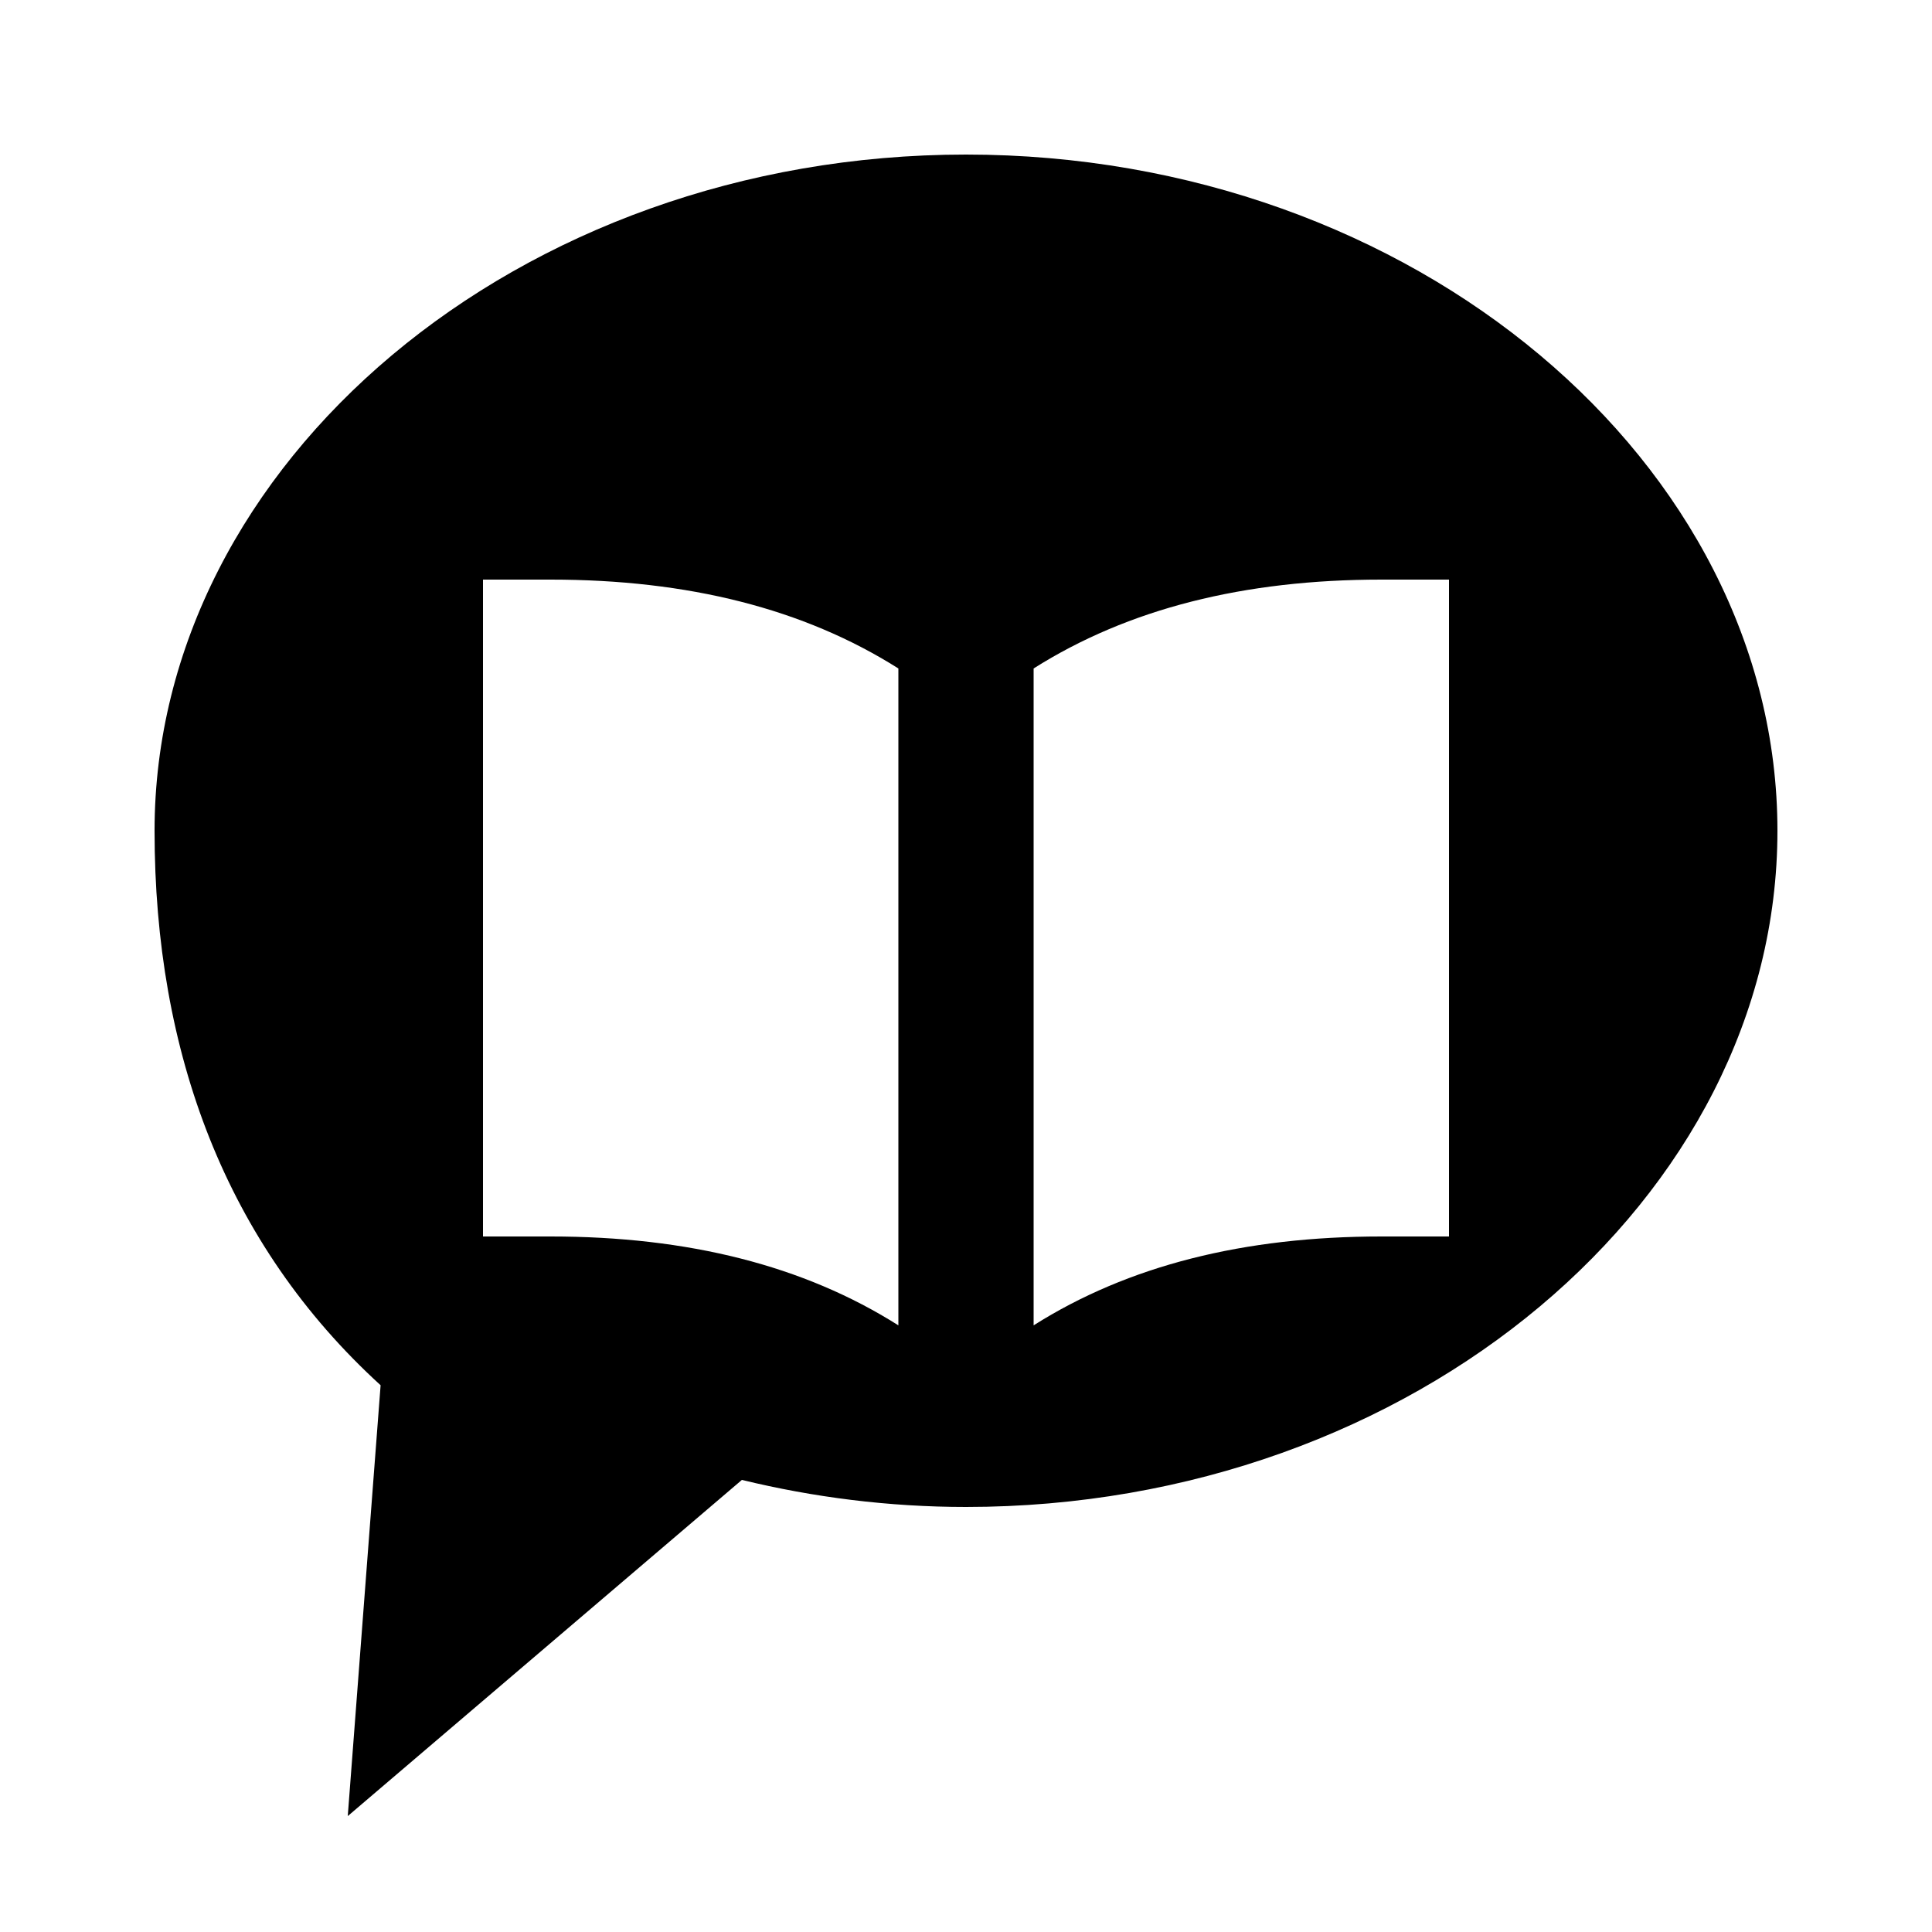
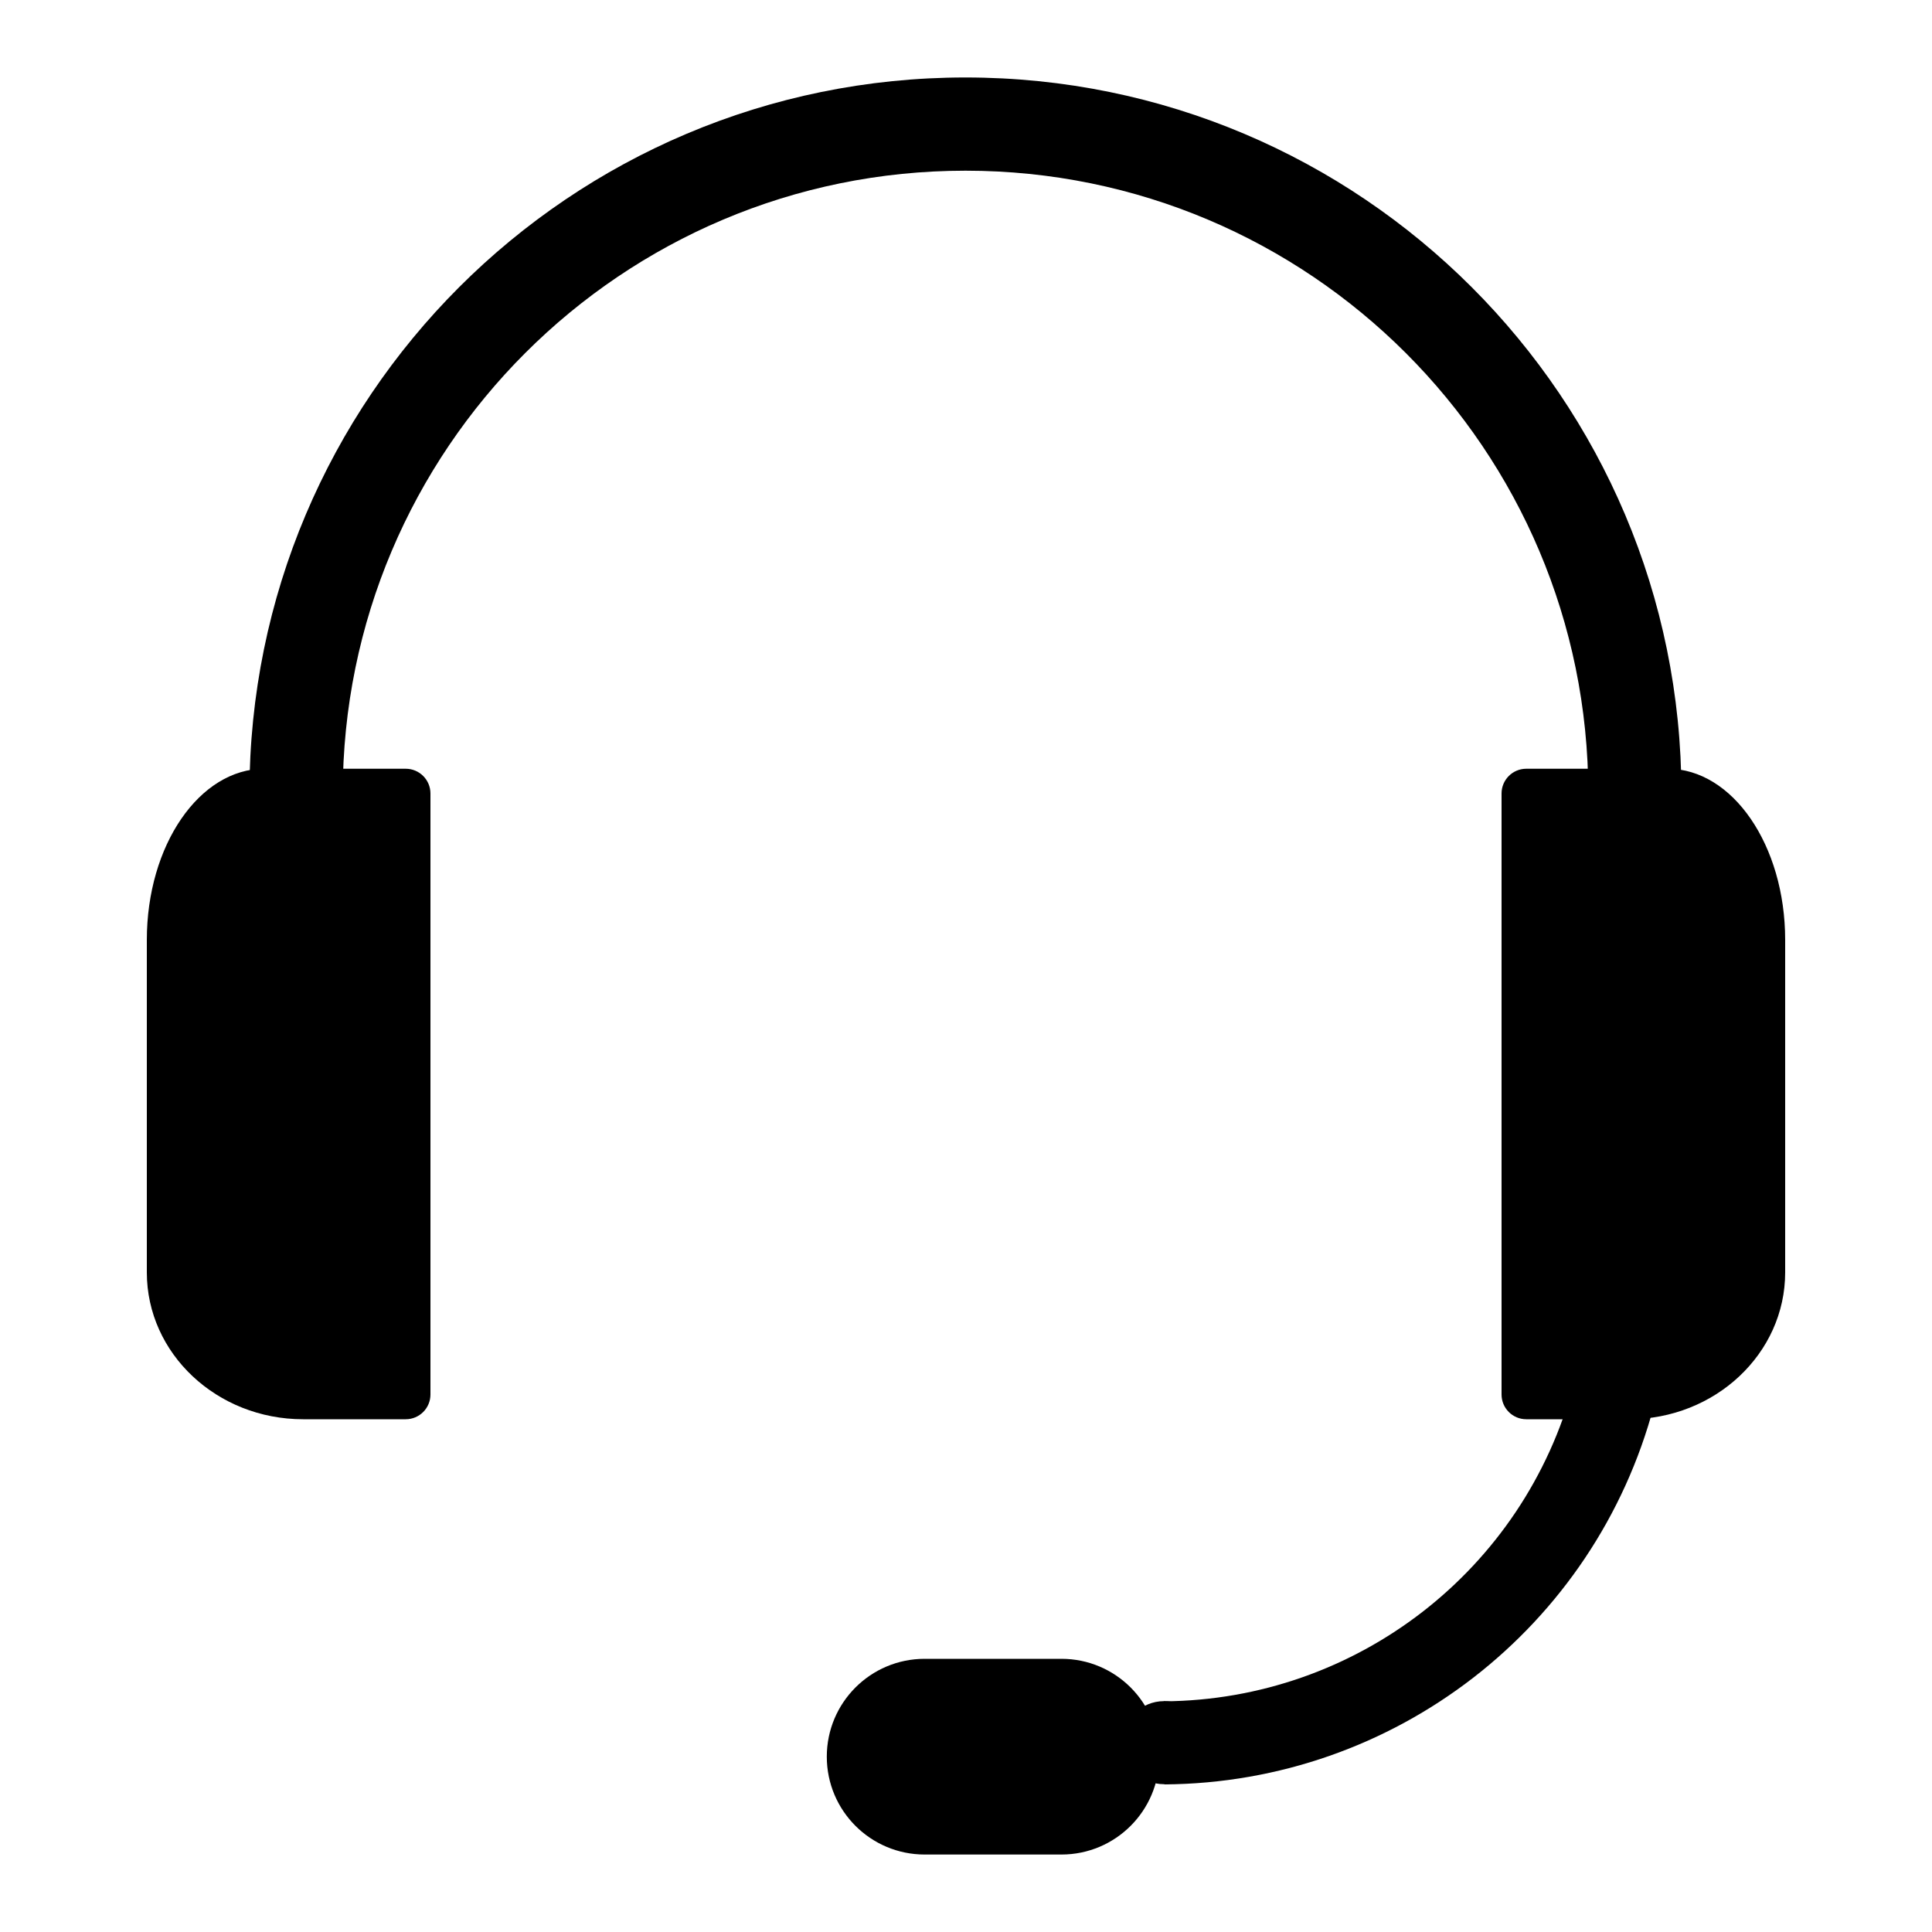
- <svg xmlns="http://www.w3.org/2000/svg" viewBox="0 0 100 100">
-   <path fill="currentColor" fill-rule="evenodd" d="M50 8c23.2 0 42 16 42 35 0 19-18.8 35-42 35-4 0-7.9-.5-11.6-1.4L18 94l1.7-22.3C11.7 64.4 8 54.5 8 43 8 24 26.8 8 50 8Zm-3.5 26.6C41.6 31.5 35.6 30 28.5 30H25v34h3.5c7.1 0 13.1 1.5 18 4.6ZM53.5 68.6c4.9-3.1 10.9-4.6 18-4.6H75V30h-3.5c-7.1 0-13.1 1.5-18 4.6Z" />
+ <svg xmlns="http://www.w3.org/2000/svg" viewBox="0 0 100 100" fill="currentColor">
+   <path d="M12.91 46.04V41.07A37.06 37.06 0 0 1 87.03 41.07V46.04H82.21V41.07A32.23 32.23 0 0 0 17.74 41.07V46.04Z" />
+   <path d="M13.68 39.79H21.0A1.28 1.28 0 0 1 22.28 41.07V72.18A1.28 1.28 0 0 1 21.0 73.46H15.69A8.09 7.6 0 0 1 7.6 65.86V48.65A6.08 8.86 0 0 1 13.68 39.79Z" />
+   <path d="M79.0 39.79H86.32A6.08 8.86 0 0 1 92.4 48.65V65.86A8.09 7.6 0 0 1 84.31 73.46H79.0A1.28 1.28 0 0 1 77.72 72.18V41.07A1.28 1.28 0 0 1 79.0 39.79Z" />
+   <path d="M85.61 72.75A26.4 26.4 0 0 1 60.27 92.36L60.24 88.06A22.1 22.1 0 0 0 81.45 71.64Z" />
+   <circle cx="60.25" cy="90.2" r="2.15" />
+   <path d="M47.86 85.86H54.94A5.06 5.06 0 0 1 54.94 95.99H47.86A5.06 5.06 0 0 1 47.86 85.86Z" />
</svg>
